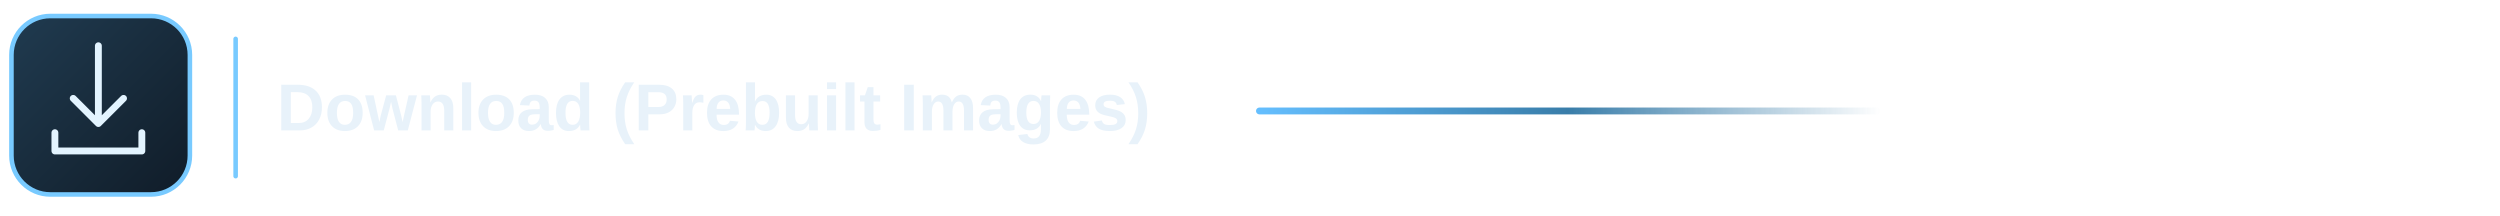
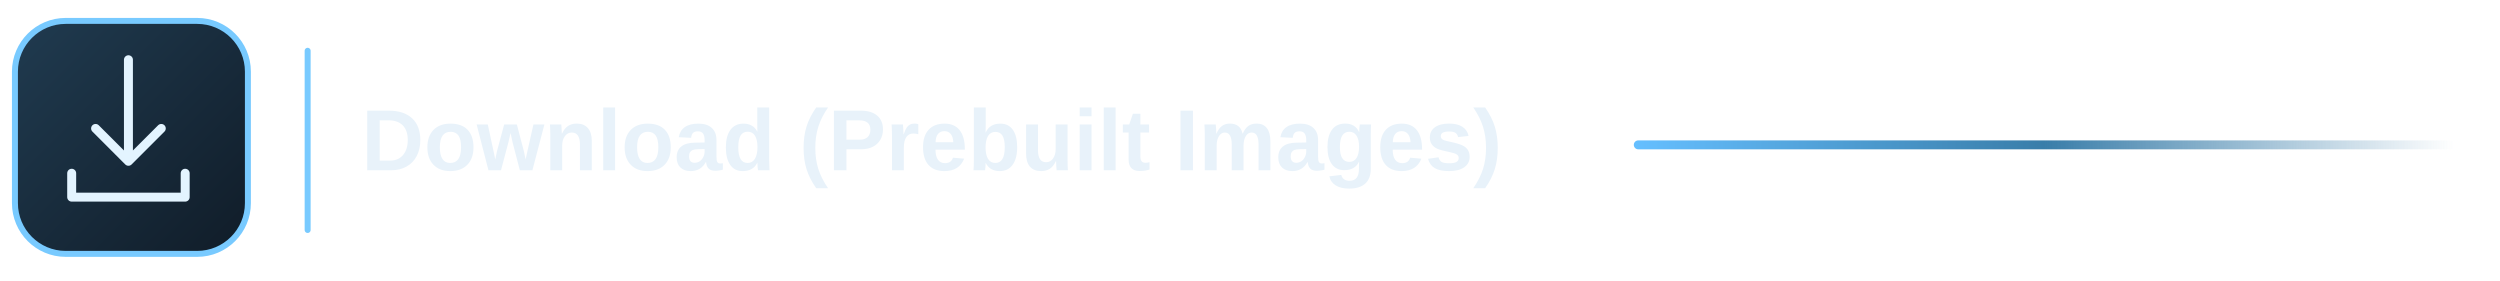
- <svg xmlns="http://www.w3.org/2000/svg" width="837" height="72" viewBox="0 0 837 94" preserveAspectRatio="xMinYMid meet" role="img" aria-label="Download (Prebuilt Images)">
+ <svg xmlns="http://www.w3.org/2000/svg" width="837" height="94" viewBox="0 0 837 94" role="img" aria-label="Download (Prebuilt Images)">
  <defs>
    <linearGradient id="icon-bg" x1="0" y1="0" x2="1" y2="1">
      <stop offset="0%" stop-color="#203b50" />
      <stop offset="100%" stop-color="#101c28" />
    </linearGradient>
    <linearGradient id="heading-line" x1="0" y1="0" x2="1" y2="0">
      <stop offset="0%" stop-color="#65bfff" />
      <stop offset="50%" stop-color="#397da9" />
      <stop offset="100%" stop-color="#397da9" stop-opacity="0" />
    </linearGradient>
  </defs>
  <rect x="5" y="7" width="78" height="78" rx="17" fill="url(#icon-bg)" stroke="#78caff" stroke-width="2" />
  <g fill="none" stroke="#e3f4ff" stroke-width="3" stroke-linecap="round" stroke-linejoin="round">
    <path d="M43 20 V53 M32 43 L43 54 L54 43" />
    <path d="M24 58 V66 H62 V58" />
  </g>
  <path d="M103 17 V77" stroke="#78caff" stroke-width="2" stroke-linecap="round" />
  <text x="121" y="57" fill="#e8f2fa" font-family="Arial, Helvetica, sans-serif" font-size="29.0" font-weight="700">Download (Prebuilt Images)</text>
-   <rect x="549" y="47" width="273" height="3" rx="1.5" fill="url(#heading-line)" />
+   <rect x="547" y="47" width="275" height="3" rx="1.5" fill="url(#heading-line)" />
</svg>
